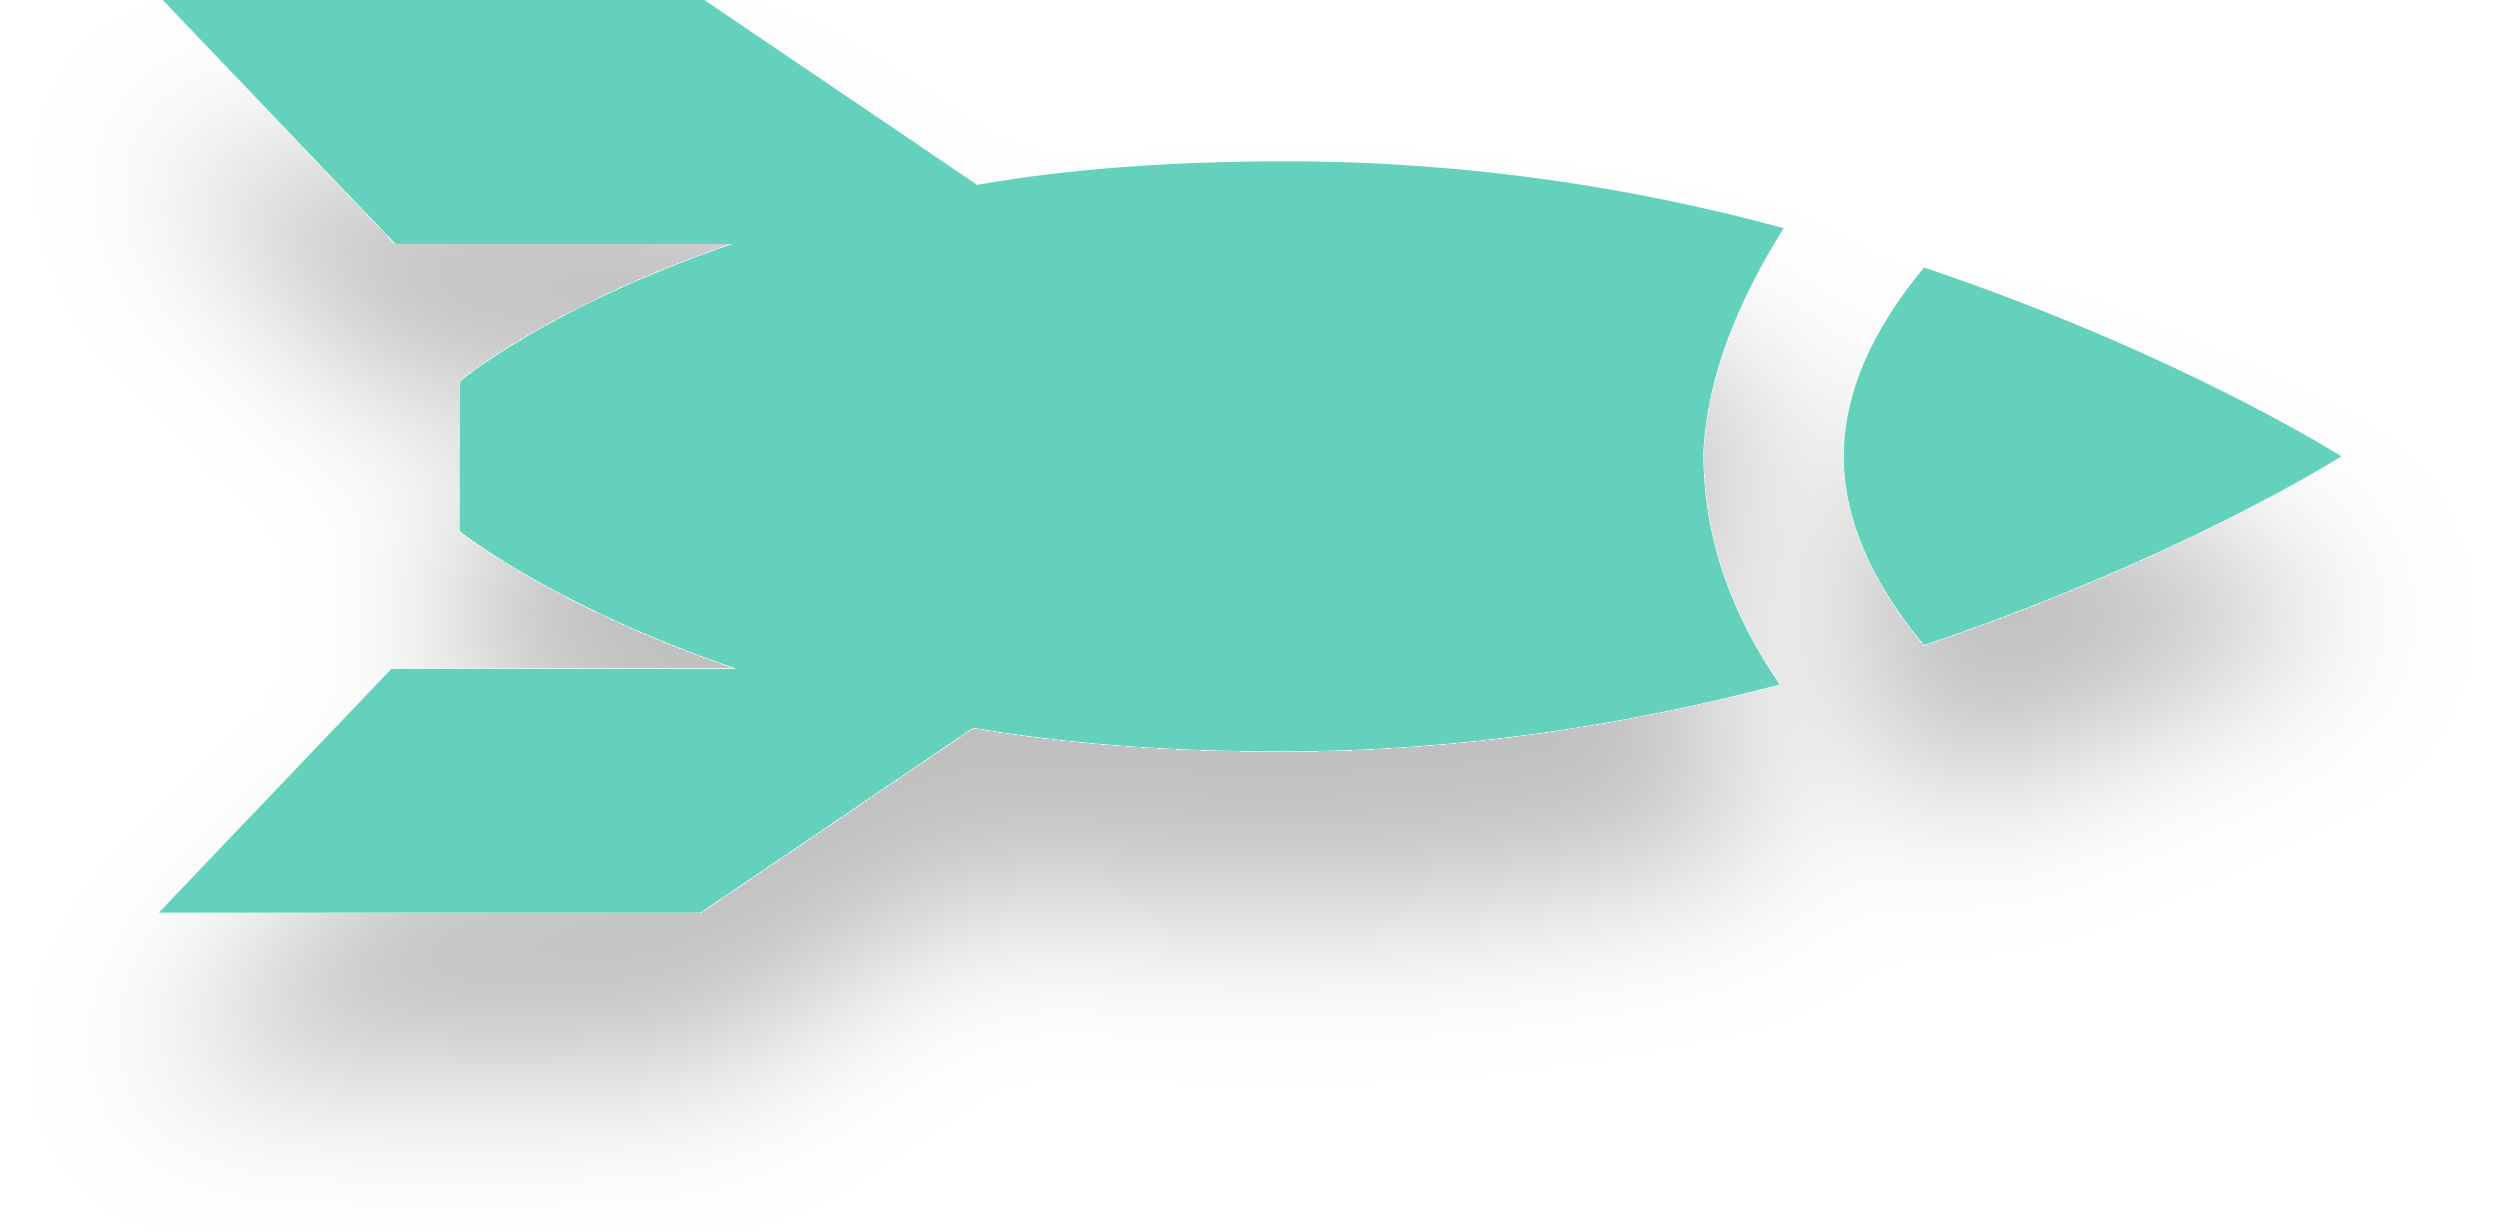
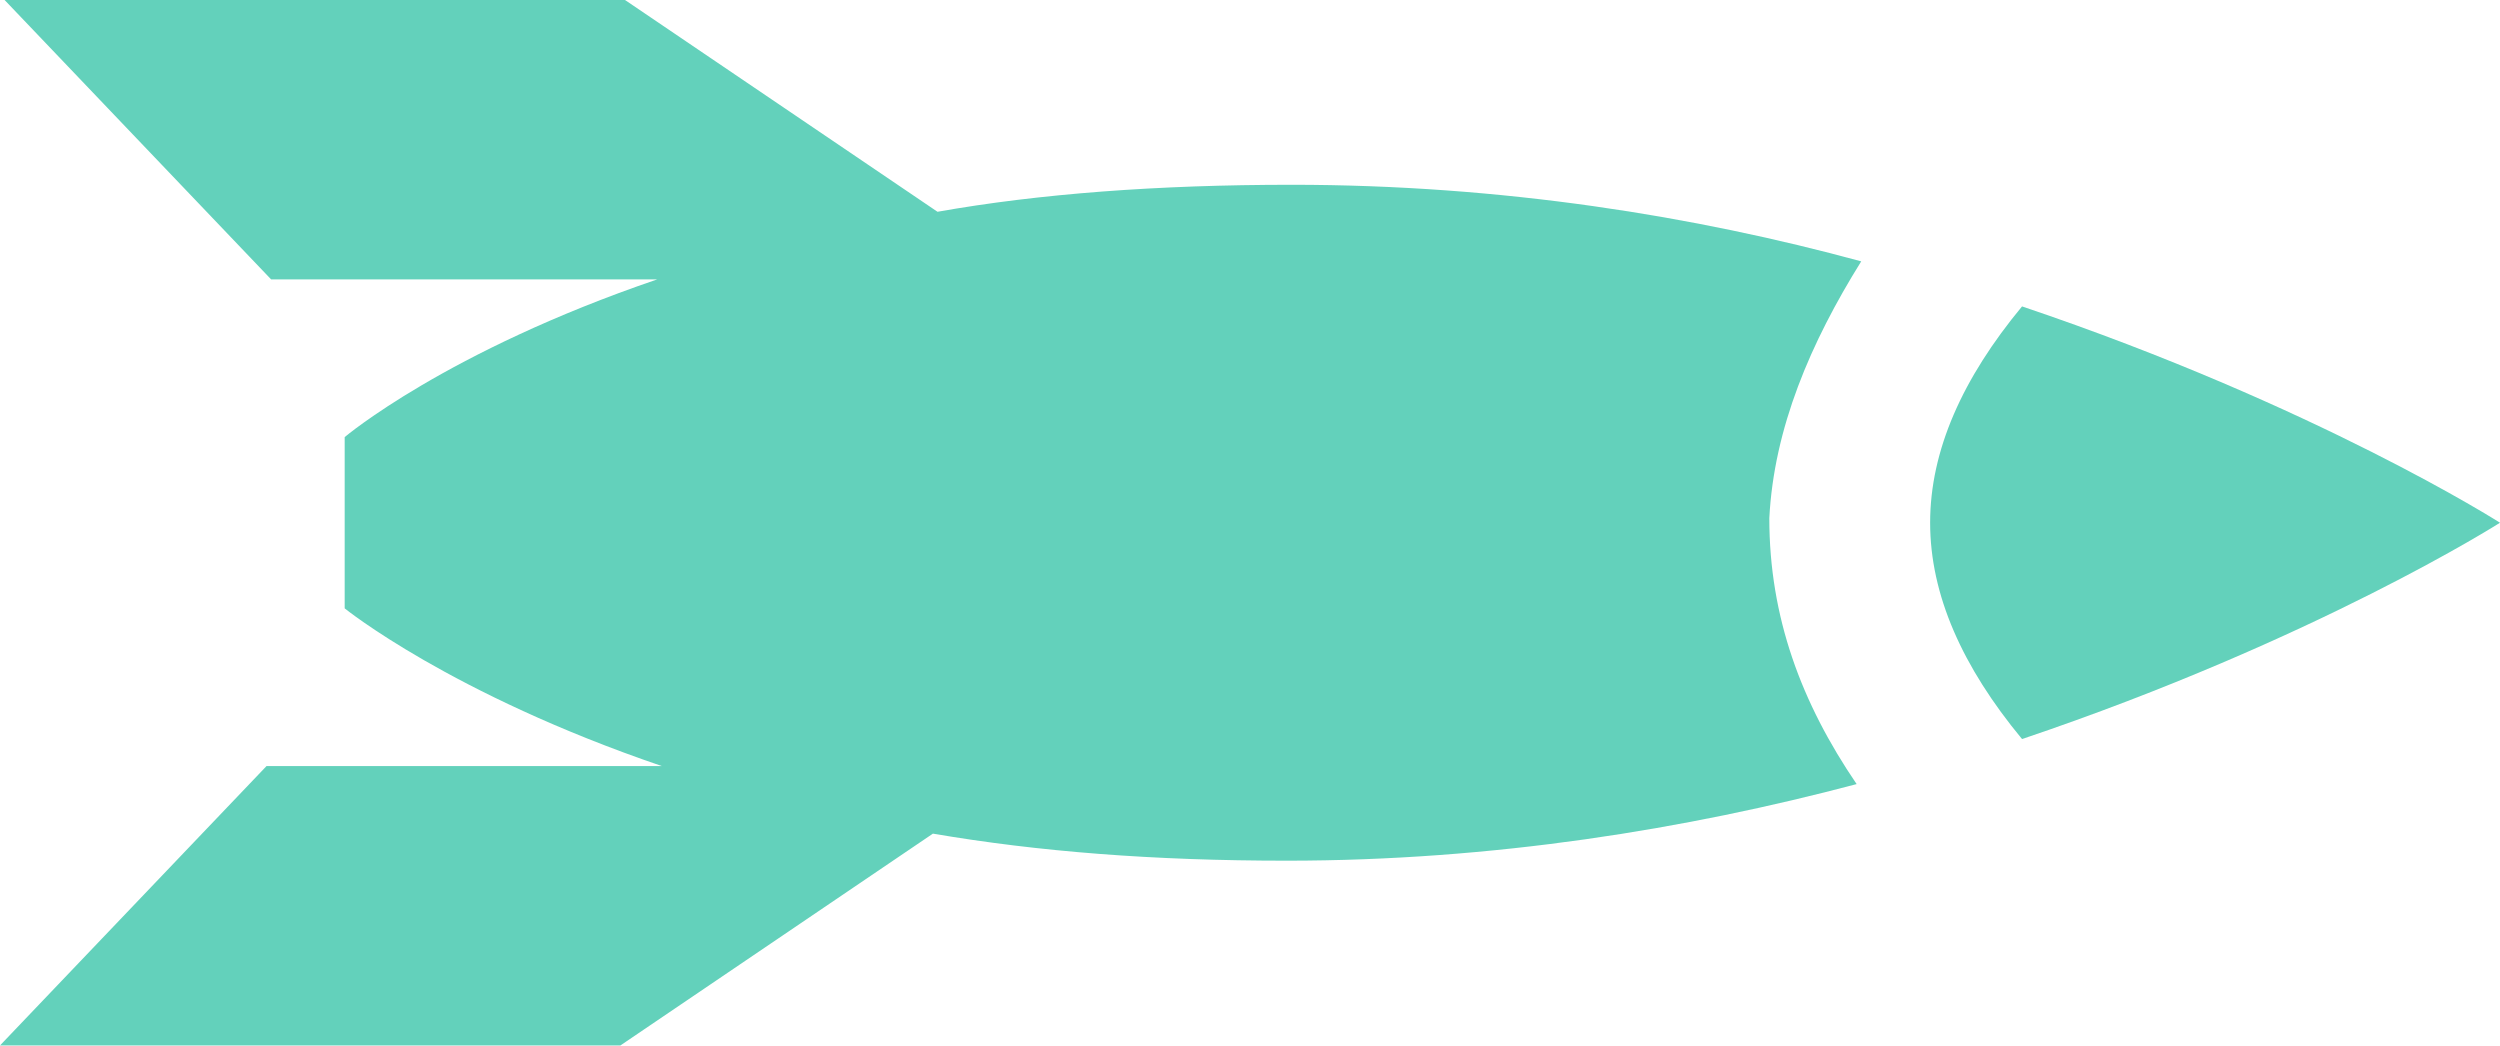
- <svg xmlns="http://www.w3.org/2000/svg" width="63" height="31" viewBox="0 0 63 31" fill="none">
-   <g filter="url(#filter0_d_44_151)">
-     <path d="M44.947 5.75C41.307 4.759 37.061 4.065 32.41 4.065C29.478 4.065 26.849 4.263 24.625 4.659L17.75 0H4.101L9.965 6.147H18.458C13.807 7.733 11.583 9.616 11.583 9.616V13.384C11.583 13.384 13.908 15.267 18.559 16.853H9.864L4 23H17.649L24.524 18.34C26.849 18.737 29.377 18.935 32.309 18.935C36.858 18.935 41.105 18.241 44.846 17.25C43.632 15.466 42.925 13.582 42.925 11.401C43.026 9.418 43.834 7.535 44.947 5.75Z" fill="#63D1BB" />
-     <path d="M48.485 6.741C47.171 8.327 46.463 9.914 46.463 11.5C46.463 13.086 47.171 14.672 48.485 16.259C54.956 14.077 59 11.5 59 11.5C59 11.5 54.956 8.922 48.485 6.741Z" fill="#63D1BB" />
-   </g>
-   <defs>
-     <filter id="filter0_d_44_151" x="0" y="0" width="63" height="31" filterUnits="userSpaceOnUse" color-interpolation-filters="sRGB">
-       <feFlood flood-opacity="0" result="BackgroundImageFix" />
-       <feColorMatrix in="SourceAlpha" type="matrix" values="0 0 0 0 0 0 0 0 0 0 0 0 0 0 0 0 0 0 127 0" result="hardAlpha" />
-       <feOffset dy="4" />
-       <feGaussianBlur stdDeviation="2" />
-       <feComposite in2="hardAlpha" operator="out" />
-       <feColorMatrix type="matrix" values="0 0 0 0 0 0 0 0 0 0 0 0 0 0 0 0 0 0 0.25 0" />
-       <feBlend mode="normal" in2="BackgroundImageFix" result="effect1_dropShadow_44_151" />
-       <feBlend mode="normal" in="SourceGraphic" in2="effect1_dropShadow_44_151" result="shape" />
-     </filter>
-   </defs>
+ <svg xmlns="http://www.w3.org/2000/svg" width="55" height="23" viewBox="0 0 55 23" fill="none">
+   <path d="M40.947 5.75C37.307 4.759 33.061 4.065 28.41 4.065C25.478 4.065 22.849 4.263 20.625 4.659L13.75 0H0.101L5.965 6.147H14.458C9.807 7.733 7.583 9.616 7.583 9.616V13.384C7.583 13.384 9.908 15.267 14.559 16.853H5.864L0 23H13.649L20.524 18.34C22.849 18.737 25.377 18.935 28.309 18.935C32.858 18.935 37.105 18.241 40.846 17.25C39.632 15.466 38.925 13.582 38.925 11.401C39.026 9.418 39.834 7.535 40.947 5.75Z" fill="#63D1BB" />
+   <path d="M44.485 6.741C43.171 8.327 42.463 9.914 42.463 11.5C42.463 13.086 43.171 14.672 44.485 16.259C50.956 14.077 55 11.5 55 11.5C55 11.5 50.956 8.922 44.485 6.741Z" fill="#63D1BB" />
</svg>
